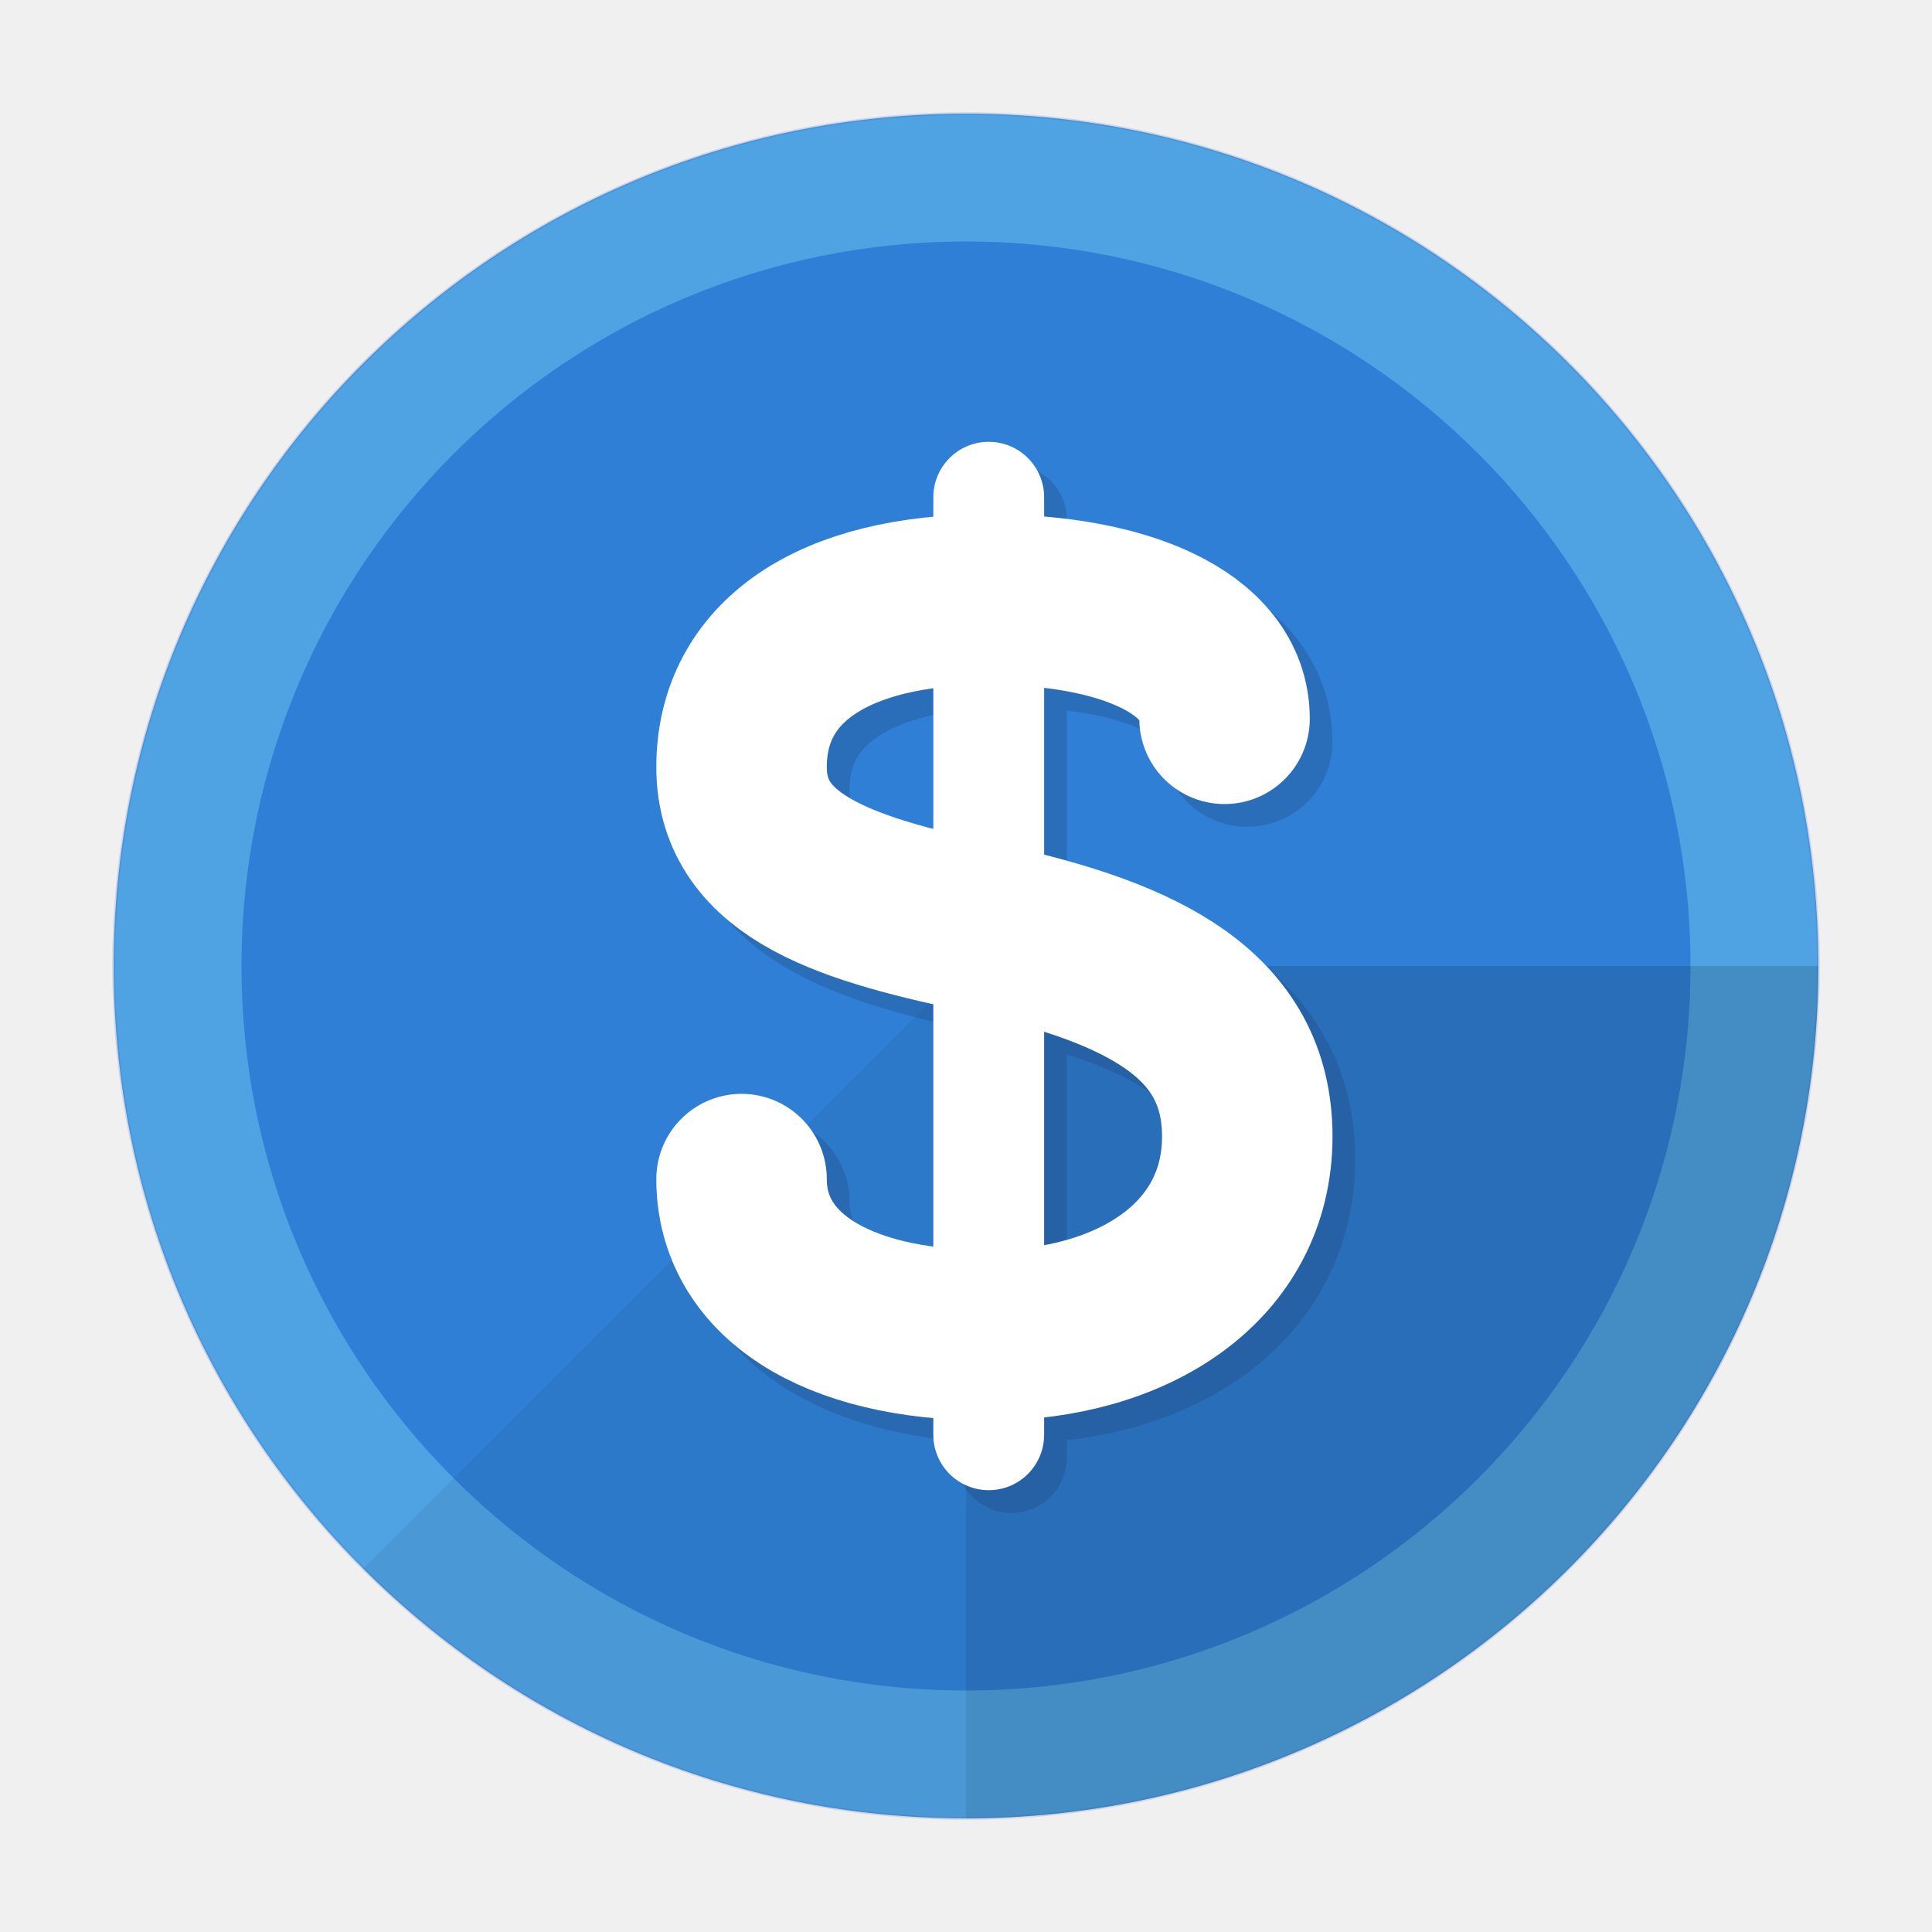
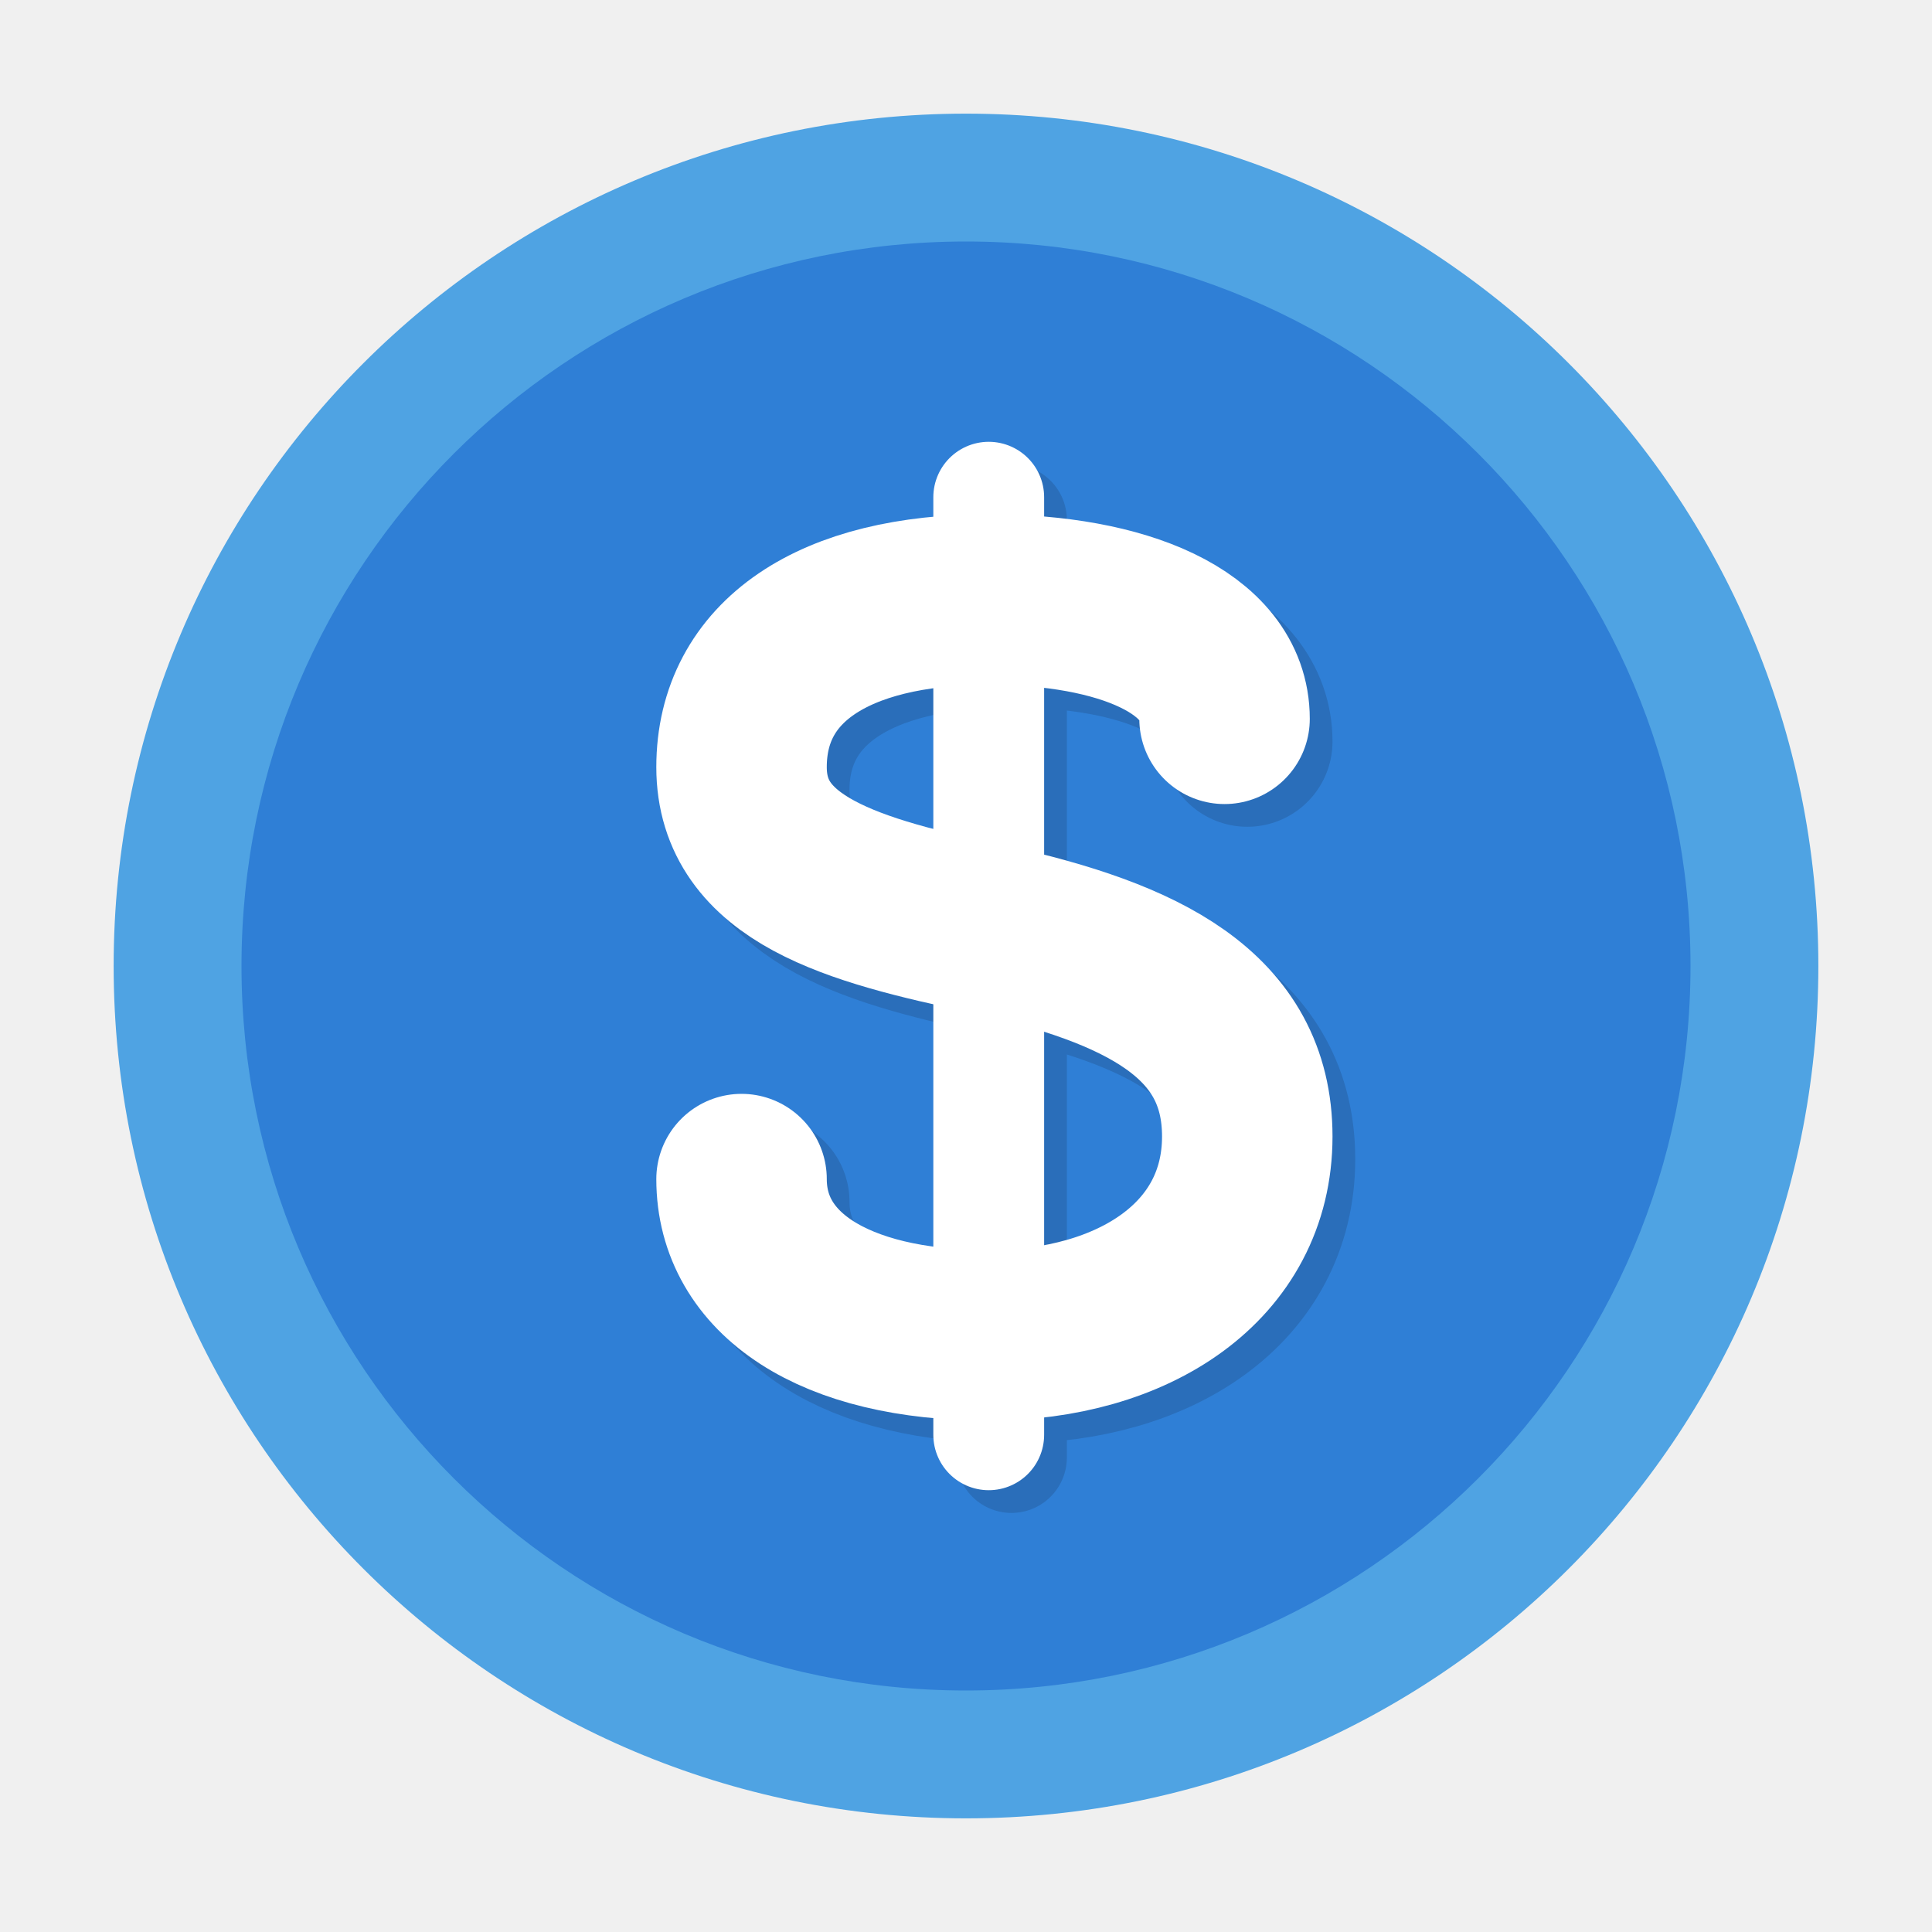
<svg xmlns="http://www.w3.org/2000/svg" width="100%" viewBox="0 0 680 680" role="img">
-   <defs>
-     <clipPath id="circleClip3">
-       <circle cx="340" cy="340" r="300" />
-     </clipPath>
-   </defs>
  <circle cx="340" cy="340" r="300" fill="#4fa3e3" />
  <circle cx="340" cy="340" r="255" fill="#2f7fd6" />
-   <g clip-path="url(#circleClip3)">
-     <polygon points="340,340 640,340 640,640 340,640" fill="#000000" opacity="0.14" />
-     <polygon points="340,340 340,640 40,640" fill="#000000" opacity="0.06" />
-   </g>
-   <circle cx="340" cy="340" r="300" fill="none" stroke="#1e40af" stroke-width="1" opacity="0.15" />
-   <g transform="translate(348,348)">
-     <g fill="#1a3a66" opacity="0.25">
-       <path d="M91 -87 C91 -114 55 -129 8 -129 C-47 -129 -79 -107 -79 -70 C-79 -34 -40 -23 8 -13 C62 -1 99 17 99 60 C99 104 59 130 8 130 C-47 130 -79 108 -79 75" fill="none" stroke="#1a3a66" stroke-width="60" stroke-linecap="round" />
-       <line x1="8" y1="-165" x2="8" y2="165" stroke="#1a3a66" stroke-width="39" stroke-linecap="round" />
-     </g>
+   <g transform="translate(348,348)" opacity="0.25">
+     <path d="M91 -87 C91 -114 55 -129 8 -129 C-47 -129 -79 -107 -79 -70 C-79 -34 -40 -23 8 -13 C62 -1 99 17 99 60 C99 104 59 130 8 130 C-47 130 -79 108 -79 75" fill="none" stroke="#1a3a66" stroke-width="60" stroke-linecap="round" />
+     <line x1="8" y1="-165" x2="8" y2="165" stroke="#1a3a66" stroke-width="39" stroke-linecap="round" />
  </g>
  <g transform="translate(340,340)">
    <path d="M91 -87 C91 -114 55 -129 8 -129 C-47 -129 -79 -107 -79 -70 C-79 -34 -40 -23 8 -13 C62 -1 99 17 99 60 C99 104 59 130 8 130 C-47 130 -79 108 -79 75" fill="none" stroke="#ffffff" stroke-width="60" stroke-linecap="round" />
    <line x1="8" y1="-165" x2="8" y2="165" stroke="#ffffff" stroke-width="39" stroke-linecap="round" />
  </g>
</svg>
